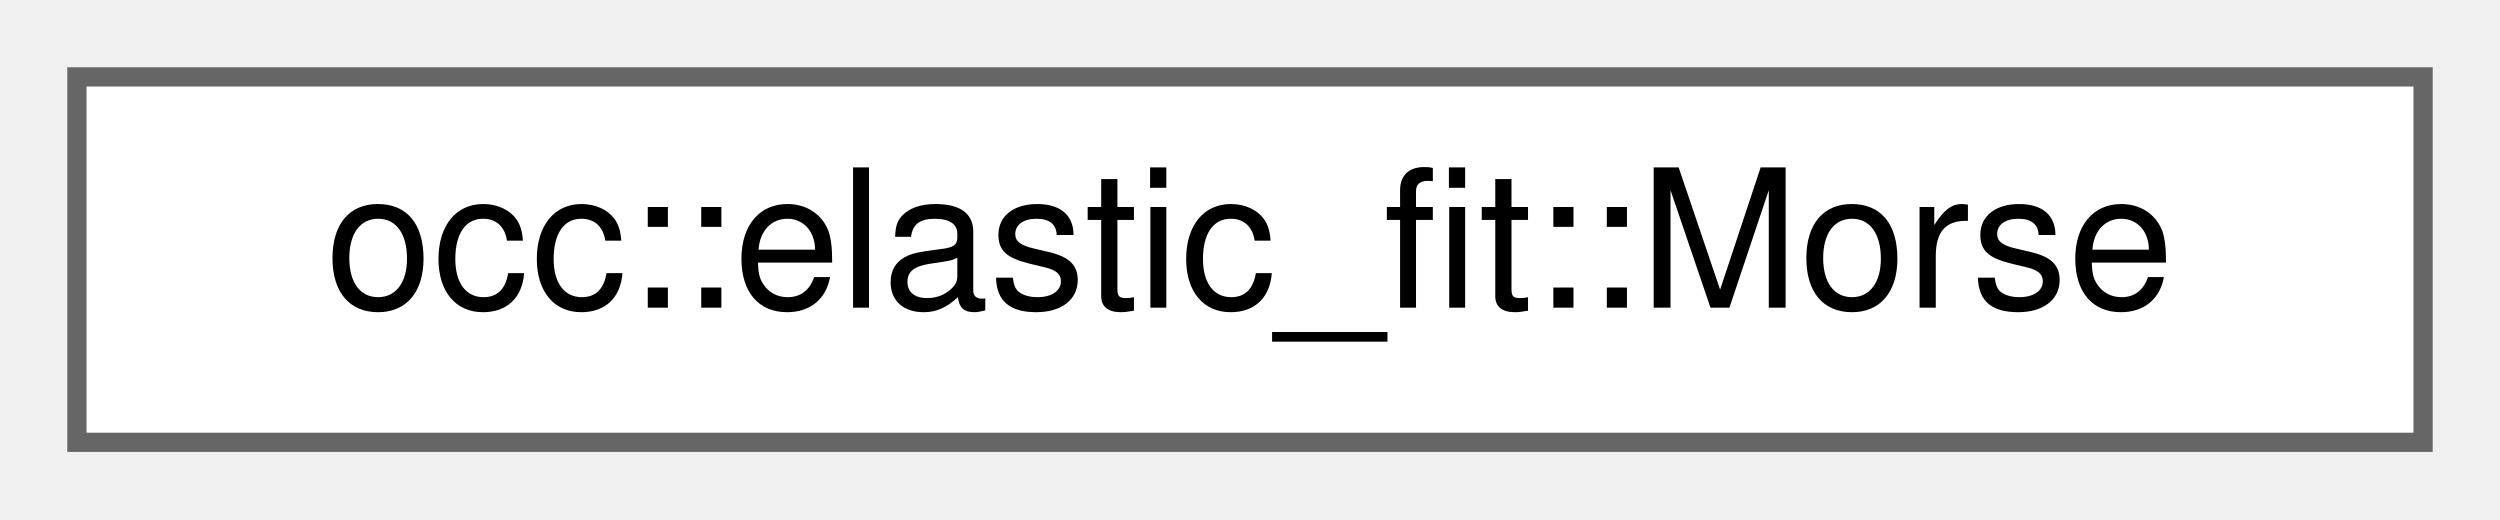
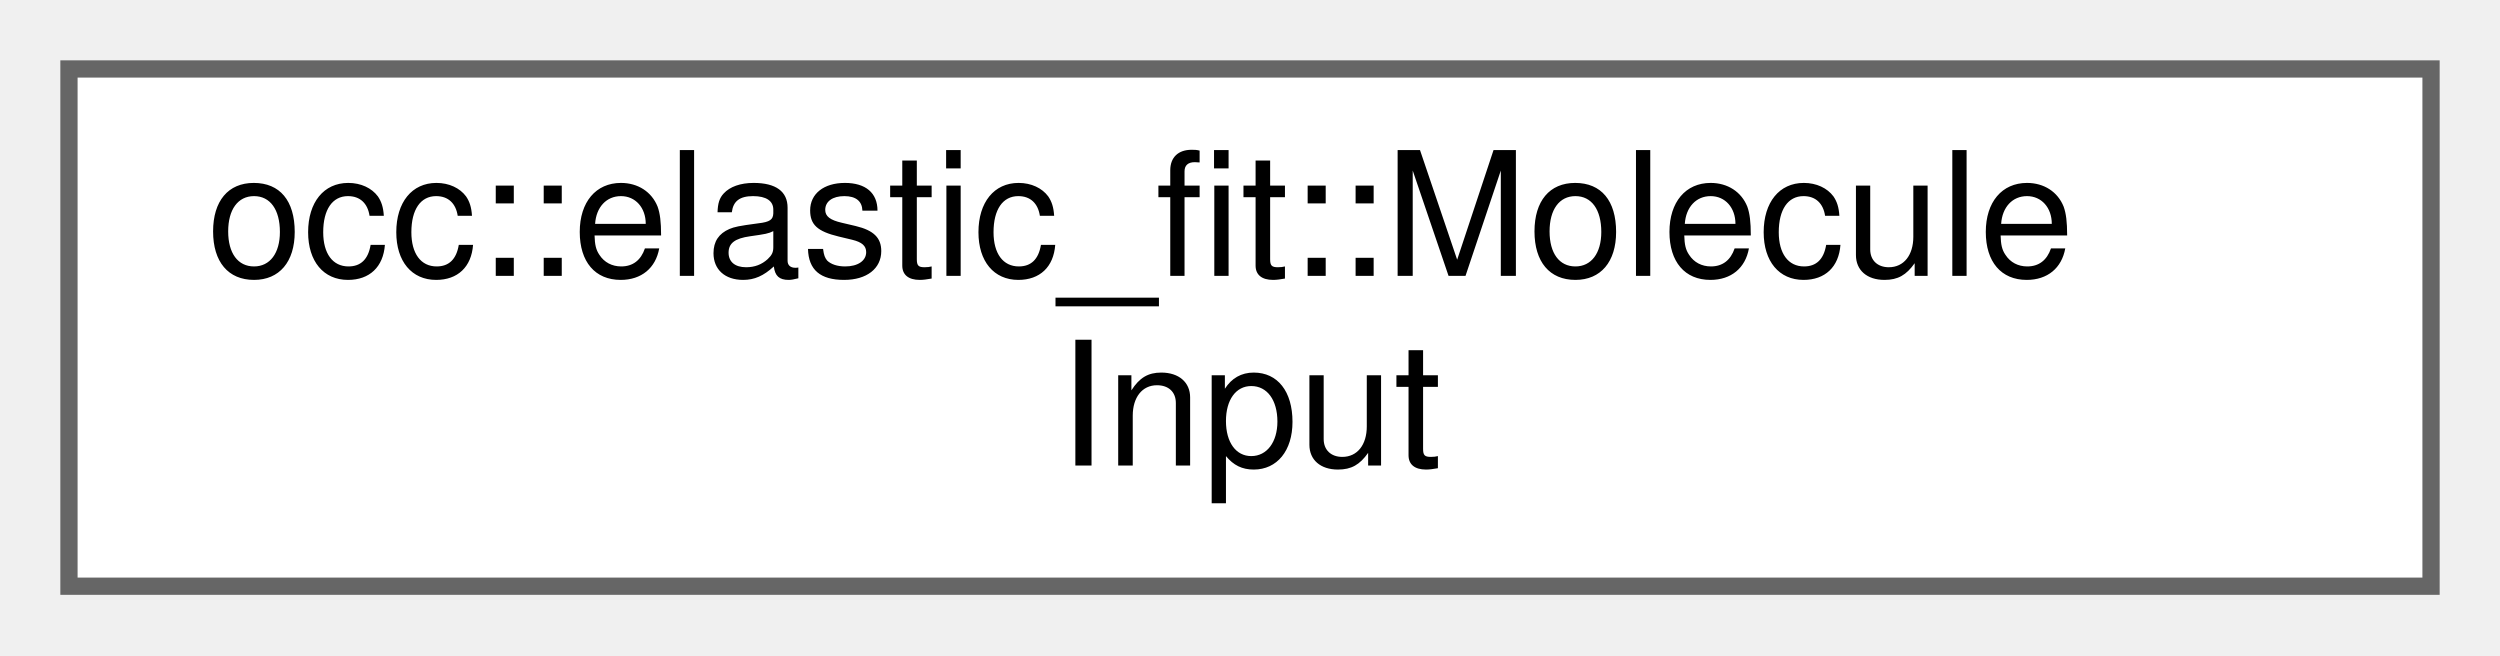
- <svg xmlns="http://www.w3.org/2000/svg" xmlns:xlink="http://www.w3.org/1999/xlink" width="130pt" height="27pt" viewBox="0.00 0.00 130.00 27.00">
-   <g id="graph0" class="graph" transform="scale(1 1) rotate(0) translate(4 23)">
+ <svg xmlns="http://www.w3.org/2000/svg" xmlns:xlink="http://www.w3.org/1999/xlink" width="145pt" height="38pt" viewBox="0.00 0.00 145.00 38.00">
+   <g id="graph0" class="graph" transform="scale(1 1) rotate(0) translate(4 34)">
    <g id="Node000000" class="node">
      <g id="a_Node000000">
-         <a xlink:href="structocc_1_1elastic__fit_1_1Morse.html" target="_top" xlink:title=" ">
-           <polygon fill="white" stroke="#666666" points="122,-19 0,-19 0,0 122,0 122,-19" />
-           <text text-anchor="middle" x="61" y="-7" font-family="Helvetica,sans-Serif" font-size="10.00">occ::elastic_fit::Morse</text>
+         <a xlink:href="structocc_1_1elastic__fit_1_1MoleculeInput.html" target="_top" xlink:title=" ">
+           <polygon fill="white" stroke="#666666" points="137,-30 0,-30 0,0 137,0 137,-30" />
+           <text text-anchor="start" x="8" y="-18" font-family="Helvetica,sans-Serif" font-size="10.00">occ::elastic_fit::Molecule</text>
+           <text text-anchor="middle" x="68.5" y="-7" font-family="Helvetica,sans-Serif" font-size="10.00">Input</text>
        </a>
      </g>
    </g>
  </g>
</svg>
